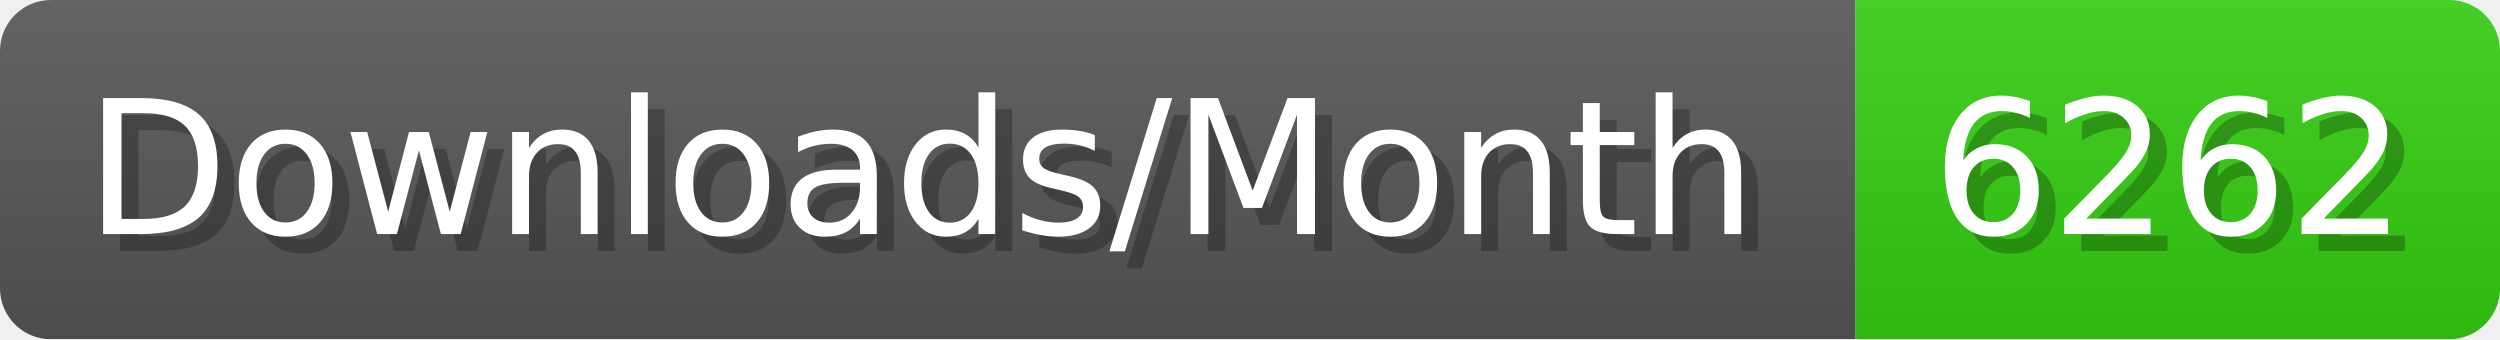
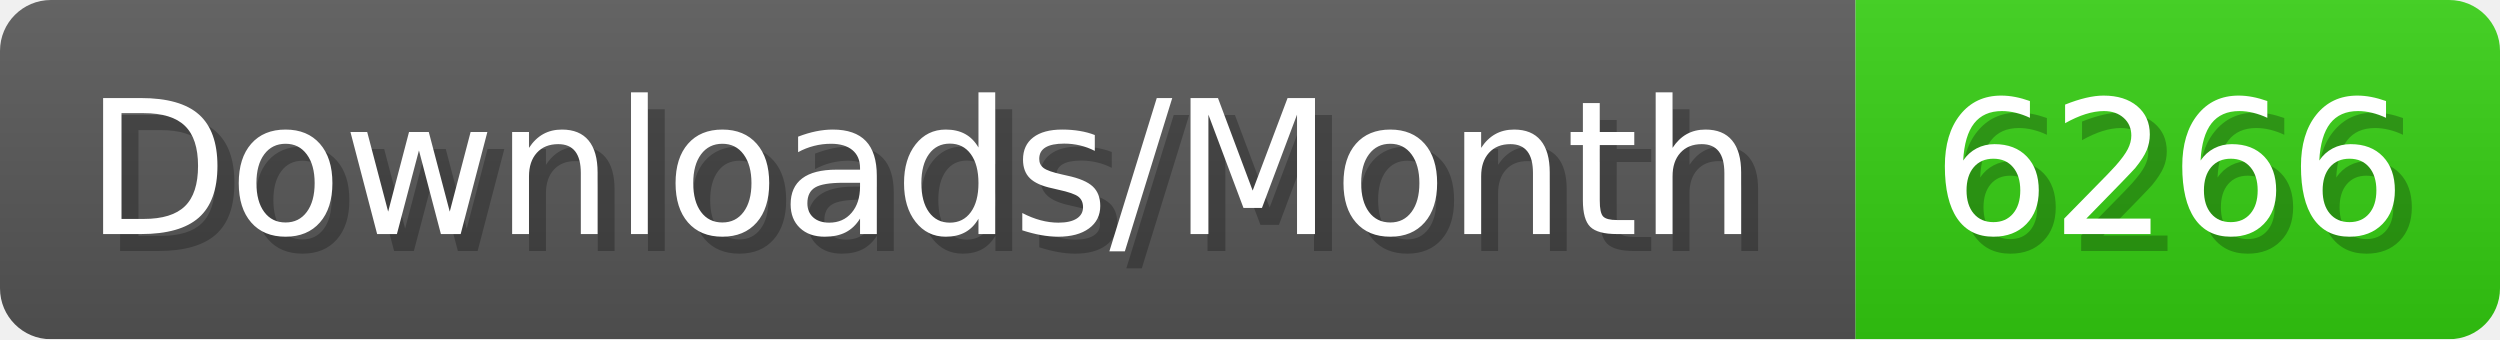
- <svg xmlns="http://www.w3.org/2000/svg" width="147.4" height="20" viewBox="0 0 1474 200" role="img" aria-label="Downloads/Month: 6262">
+ <svg xmlns="http://www.w3.org/2000/svg" width="147.4" height="20" viewBox="0 0 1474 200" role="img" aria-label="Downloads/Month: 6266">
  <linearGradient id="YlXUI" x2="0" y2="100%">
    <stop offset="0" stop-opacity=".1" stop-color="#EEE" />
    <stop offset="1" stop-opacity=".1" />
  </linearGradient>
  <mask id="JHhop">
    <rect width="1474" height="200" rx="30" fill="#FFF" />
  </mask>
  <g mask="url(#JHhop)">
    <rect width="1094" height="200" fill="#555" />
    <rect width="380" height="200" fill="#3C1" x="1094" />
    <rect width="1474" height="200" fill="url(#YlXUI)" />
  </g>
  <g aria-hidden="true" fill="#fff" text-anchor="start" font-family="Verdana,DejaVu Sans,sans-serif" font-size="110">
    <text x="60" y="148" textLength="994" fill="#000" opacity="0.25">Downloads/Month</text>
    <text x="50" y="138" textLength="994">Downloads/Month</text>
-     <text x="1149" y="148" textLength="280" fill="#000" opacity="0.25">6262</text>
-     <text x="1139" y="138" textLength="280">6262</text>
+     <text x="1149" y="148" textLength="280" fill="#000" opacity="0.25">6266</text>
+     <text x="1139" y="138" textLength="280">6266</text>
  </g>
</svg>
